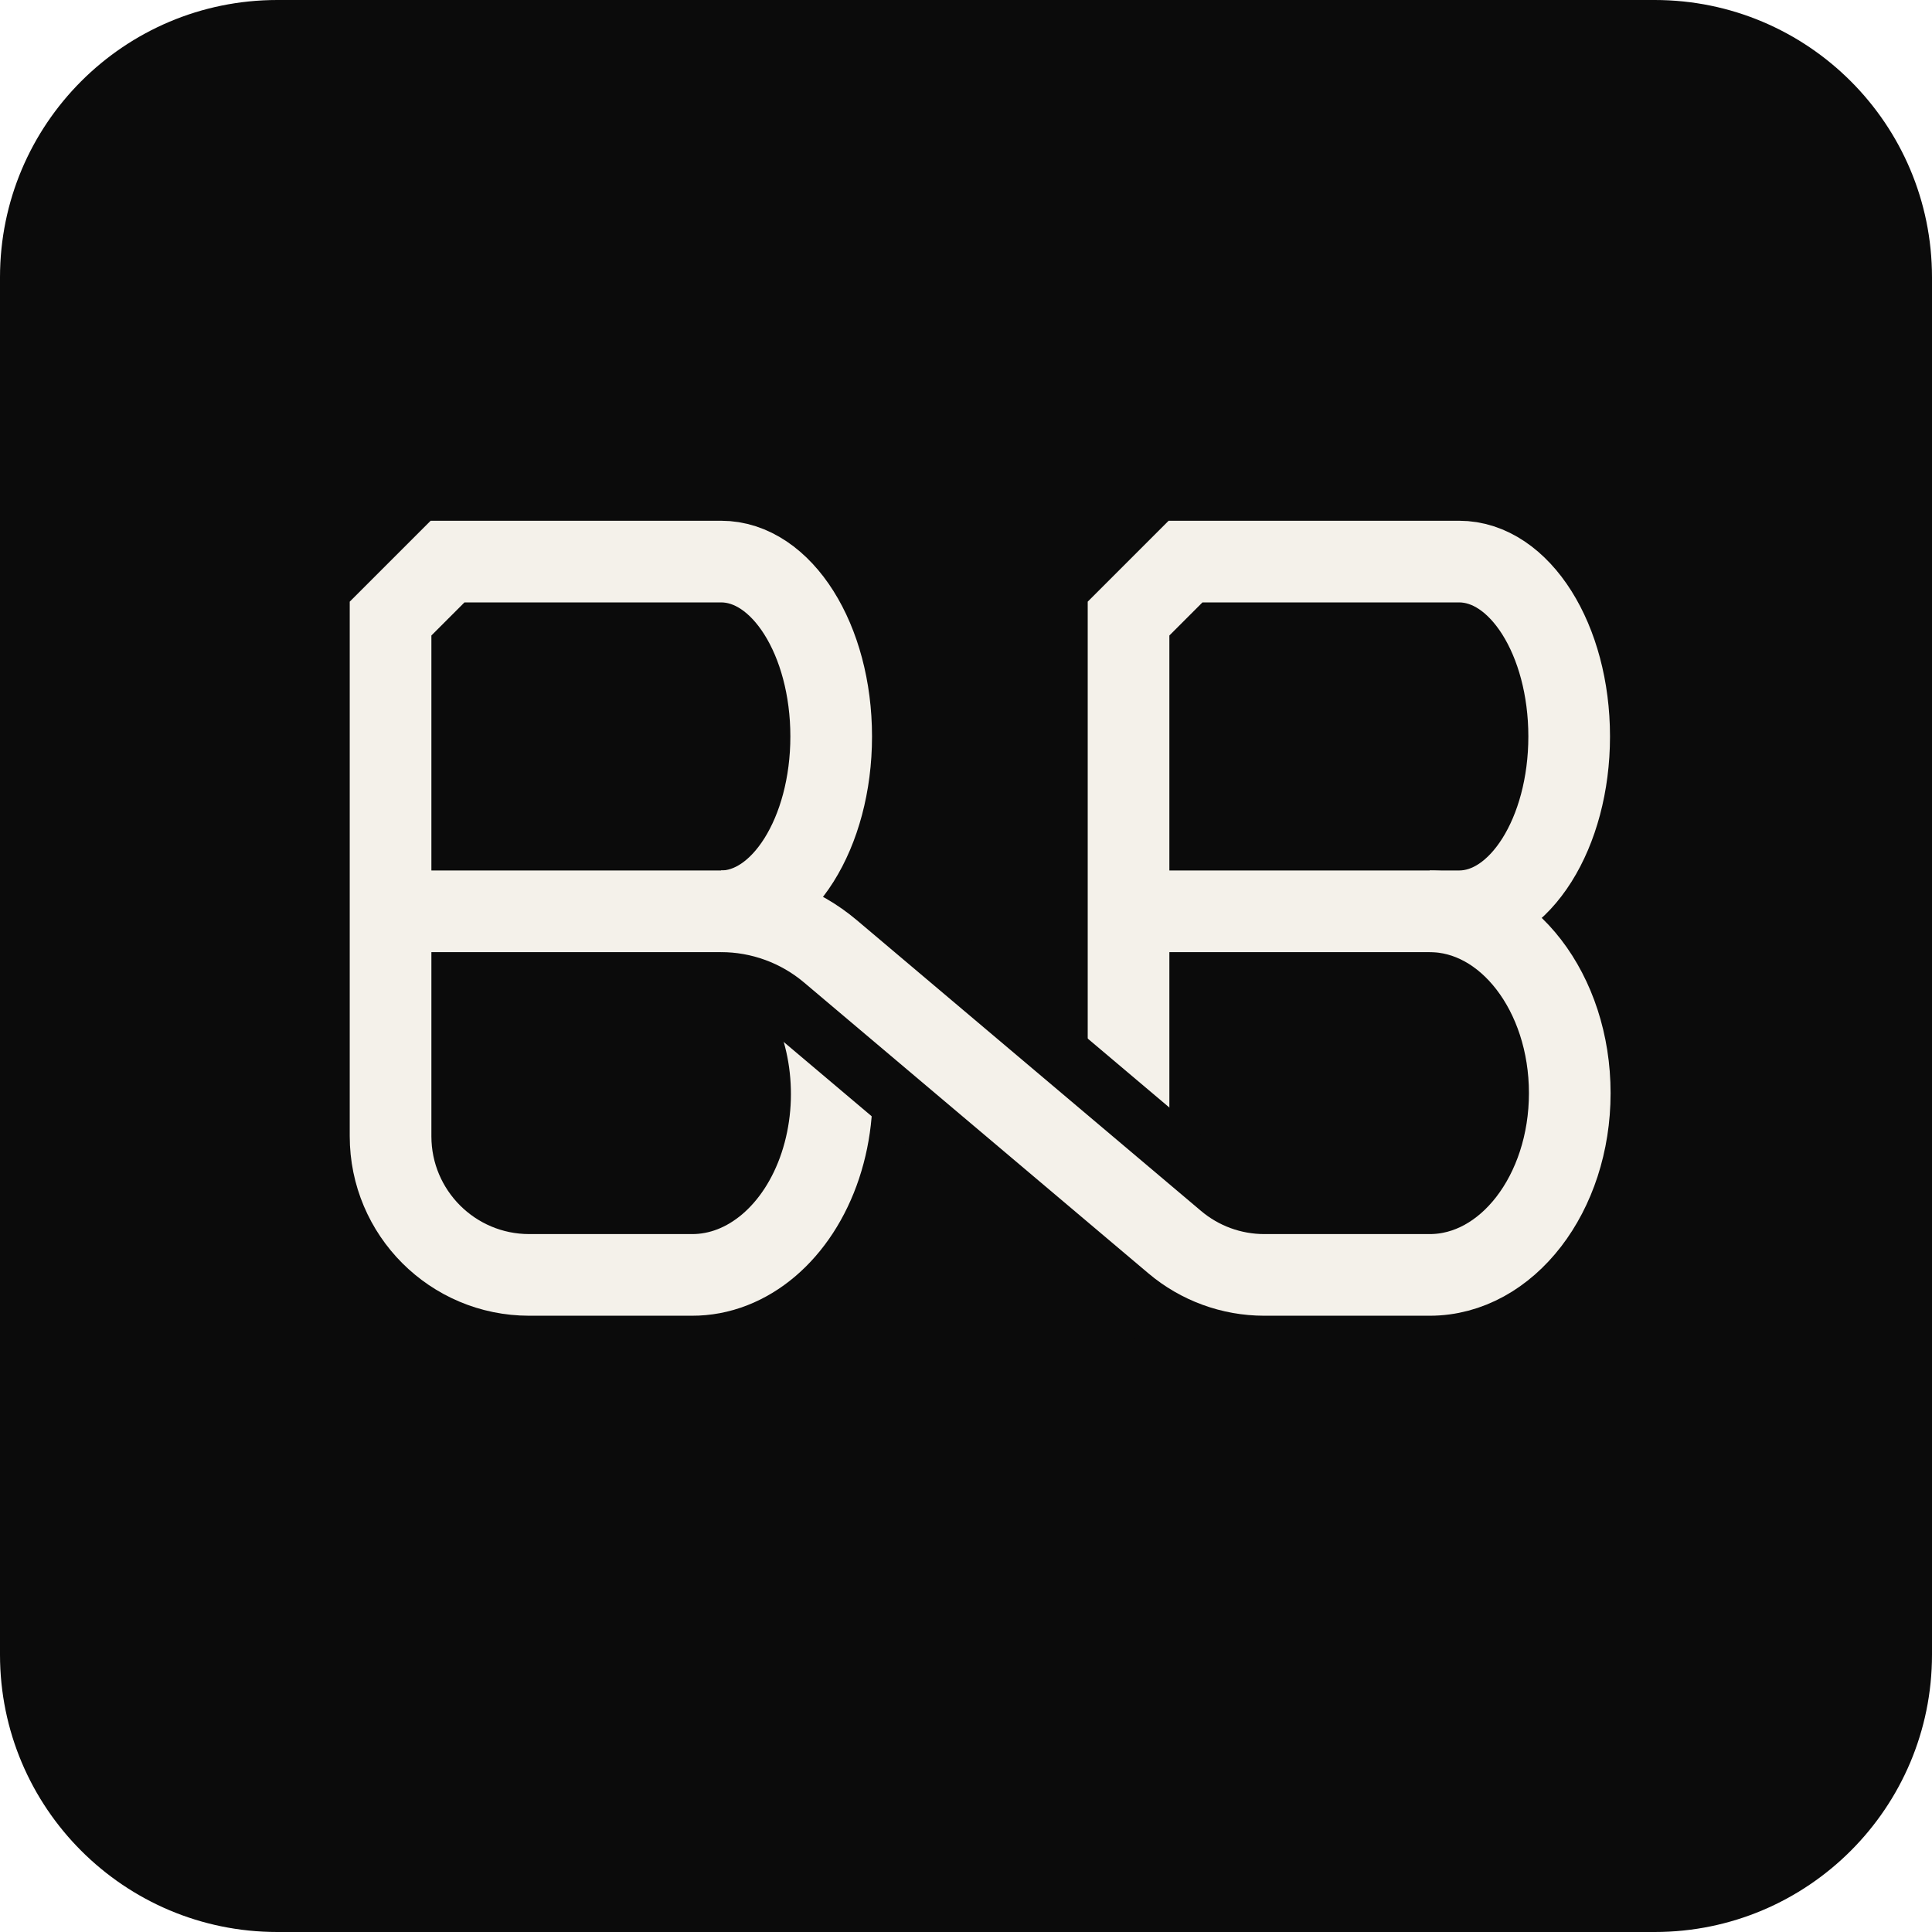
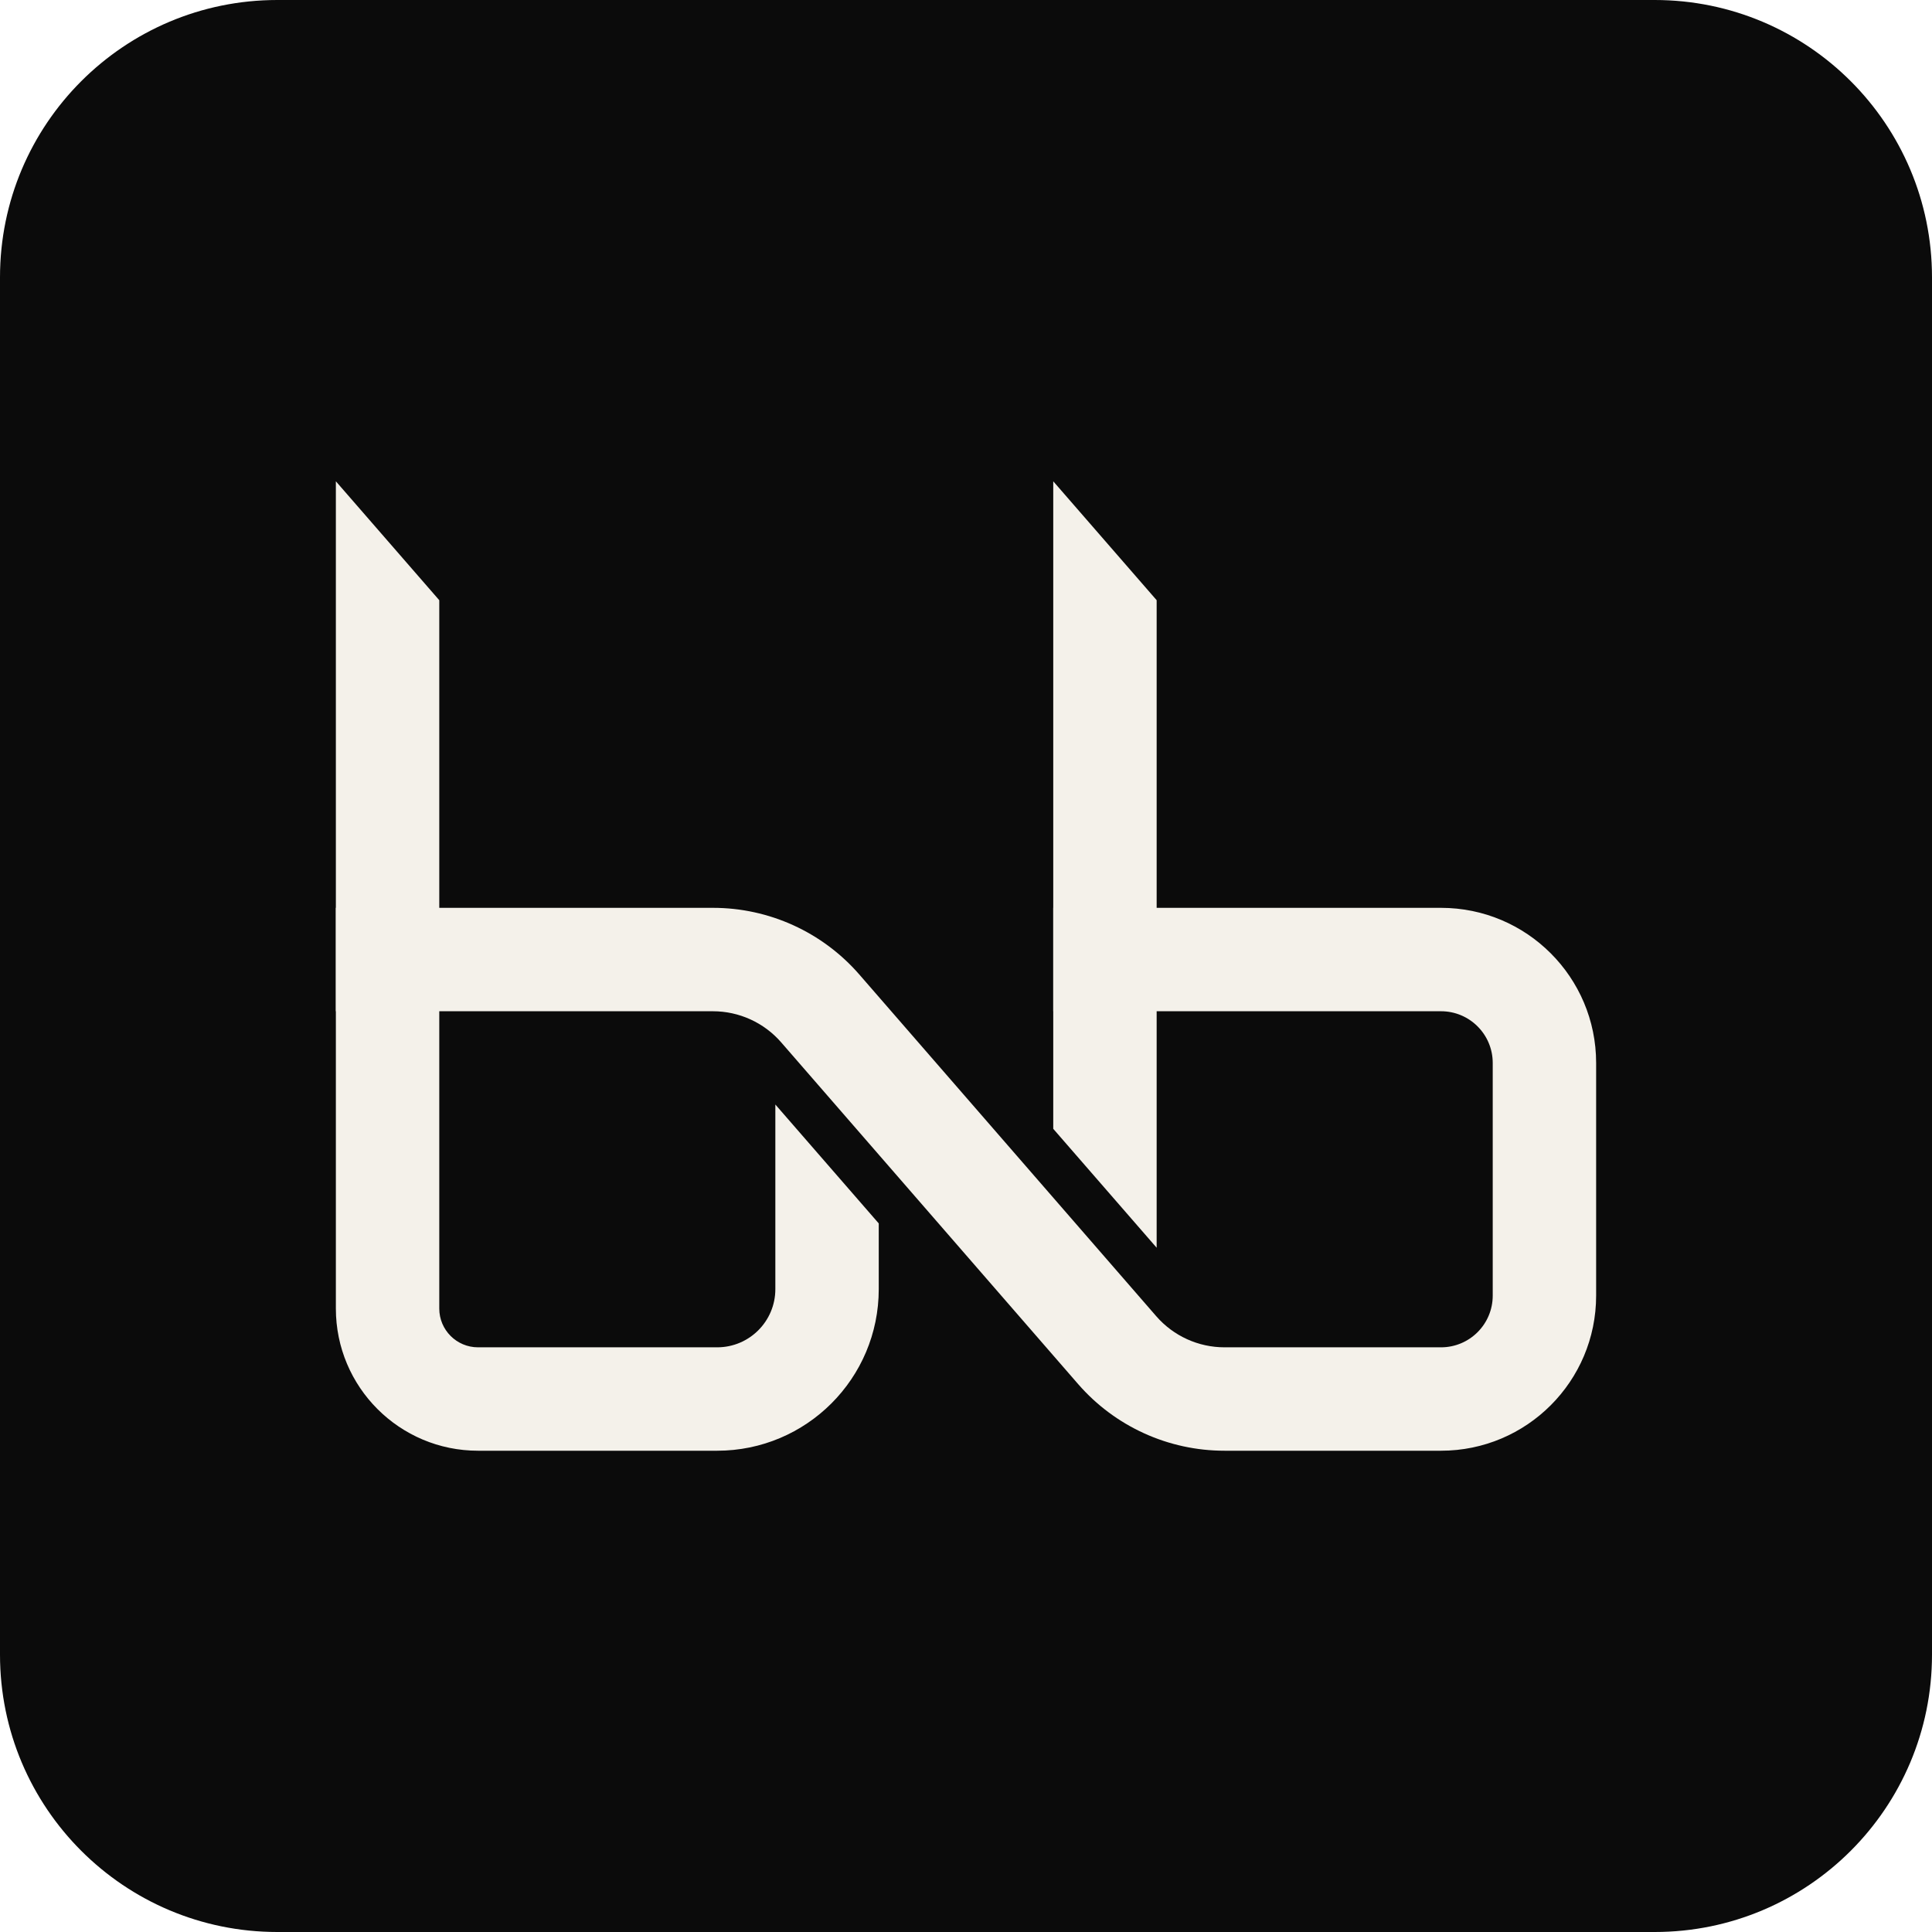
<svg xmlns="http://www.w3.org/2000/svg" viewBox="0 0 1254 1254" fill="none">
  <rect width="1254" height="1254" rx="180" fill="#0B0B0B" />
-   <path d="M514.91,628.98 A90.5,117.5 0 0 1 449,827.5 H343.5 A90,90 0 0 1 253.5,737.5 V401.5 L290.5,364.5 H468 A71.5,113.5 0 0 1 468,591.5 M732.5,790.5 V401.5 L769.5,364.5 H947 A71.5,113.5 0 0 1 947,591.5 M732.5,591.5 H947" stroke="#F4F1EA" stroke-width="53" stroke-linecap="butt" stroke-linejoin="miter" stroke-miterlimit="10" />
-   <path d="M523.43,604.33 L783.27,823.79" stroke="#0B0B0B" stroke-width="129" stroke-linecap="butt" />
-   <path d="M253.5,591.5 H468.00 A110,110 0 0 1 538.98,617.46 L762.51,806.26 A90,90 0 0 0 820.58,827.50 H928 A90.5,117.5 0 0 0 928,591.5" stroke="#F4F1EA" stroke-width="53" stroke-linecap="butt" stroke-linejoin="miter" stroke-miterlimit="10" />
+   <g transform="translate(218,312.39) scale(4.19487)" fill="#F4F1EA">
+     <path d="M0 0 L16 18.4 V128 A6 6 0 0 0 22 134 H59 A9 9 0 0 0 68 125 V96.43 L84 114.83 V125 A25 25 0 0 1 59 150 H22 A22 22 0 0 1 0 128 Z" />
+     <path d="M0 66 H58.33 A30 30 0 0 1 80.98 76.3 L126.94 129.19 A14 14 0 0 0 137.51 134 H171 A8 8 0 0 0 179 126 V90 A8 8 0 0 0 171 82 H111 V66 H171 A24 24 0 0 1 195 90 V126 A24 24 0 0 1 171 150 H137.51 A30 30 0 0 1 114.86 139.7 L68.9 86.81 A14 14 0 0 0 58.33 82 H0 Z" />
+     <path d="M111 0 L127 18.4 V118.59 L111 100.19 Z" />
+   </g>
</svg>
